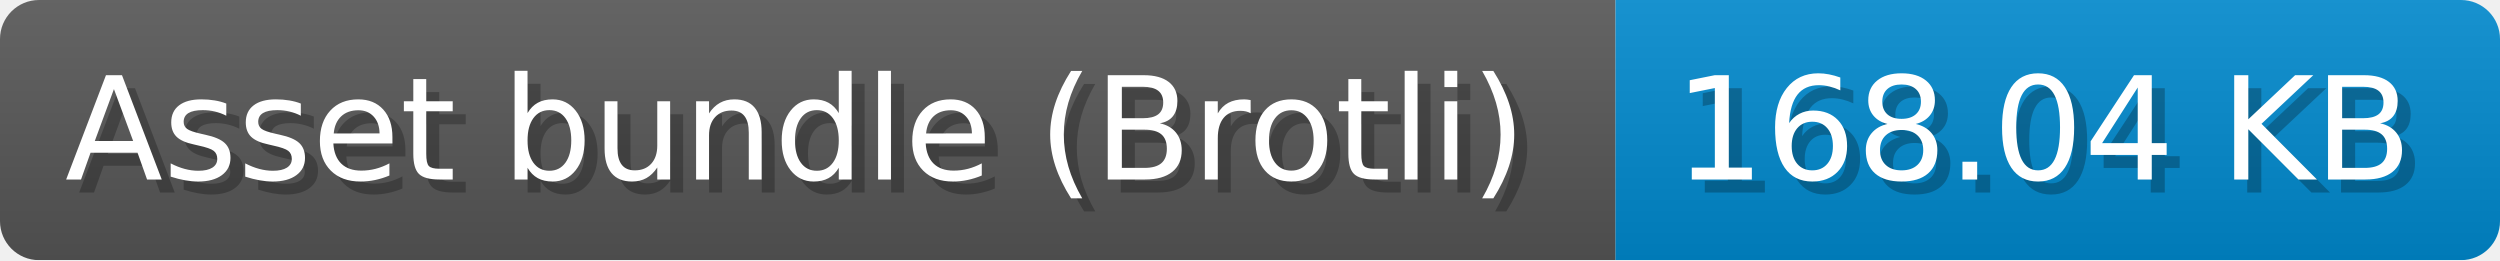
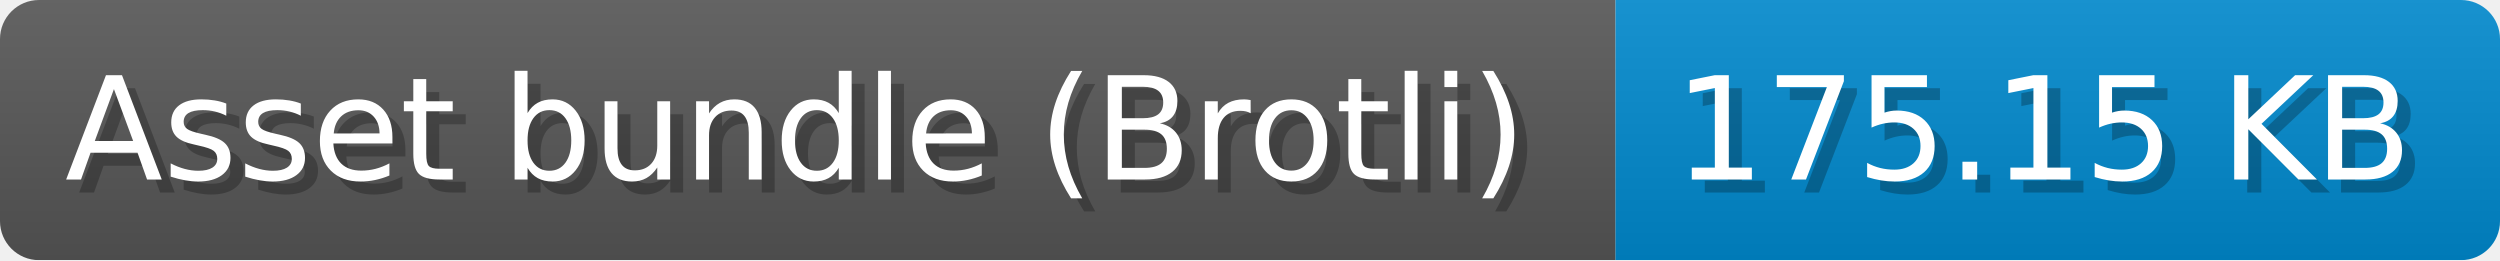
- <svg xmlns="http://www.w3.org/2000/svg" width="192.2" height="20" viewBox="0 0 1922 200" role="img" aria-label="Asset bundle (Brotli): 168.04 KB">
+ <svg xmlns="http://www.w3.org/2000/svg" width="192.2" height="20" viewBox="0 0 1922 200" role="img" aria-label="Asset bundle (Brotli): 175.15 KB">
  <linearGradient id="a" x2="0" y2="100%">
    <stop offset="0" stop-opacity=".1" stop-color="#EEE" />
    <stop offset="1" stop-opacity=".1" />
  </linearGradient>
  <mask id="m">
    <rect width="1922" height="200" rx="30" fill="#FFF" />
  </mask>
  <g mask="url(#m)">
    <rect width="1242" height="200" fill="#555" />
    <rect width="680" height="200" fill="#08C" x="1242" />
    <rect width="1922" height="200" fill="url(#a)" />
  </g>
  <g aria-hidden="true" fill="#fff" text-anchor="start" font-family="Verdana,DejaVu Sans,sans-serif" font-size="110">
    <text x="60" y="148" textLength="1142" fill="#000" opacity="0.25">Asset bundle (Brotli)</text>
    <text x="50" y="138" textLength="1142">Asset bundle (Brotli)</text>
-     <text x="1297" y="148" textLength="580" fill="#000" opacity="0.25">168.04 KB</text>
-     <text x="1287" y="138" textLength="580">168.04 KB</text>
+     <text x="1297" y="148" textLength="580" fill="#000" opacity="0.25">175.15 KB</text>
+     <text x="1287" y="138" textLength="580">175.15 KB</text>
  </g>
</svg>
